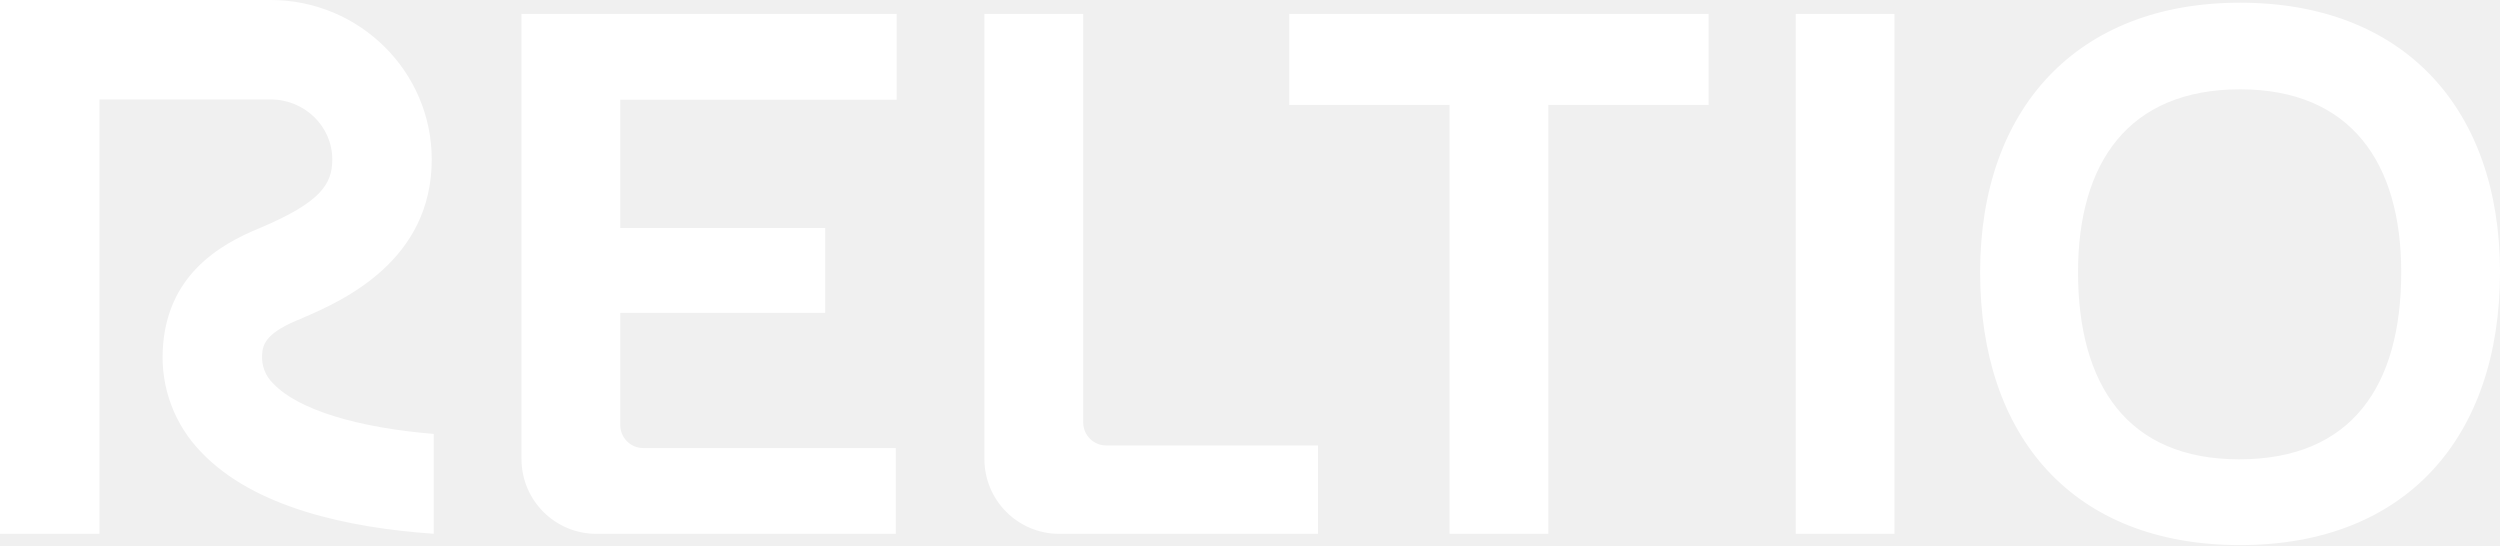
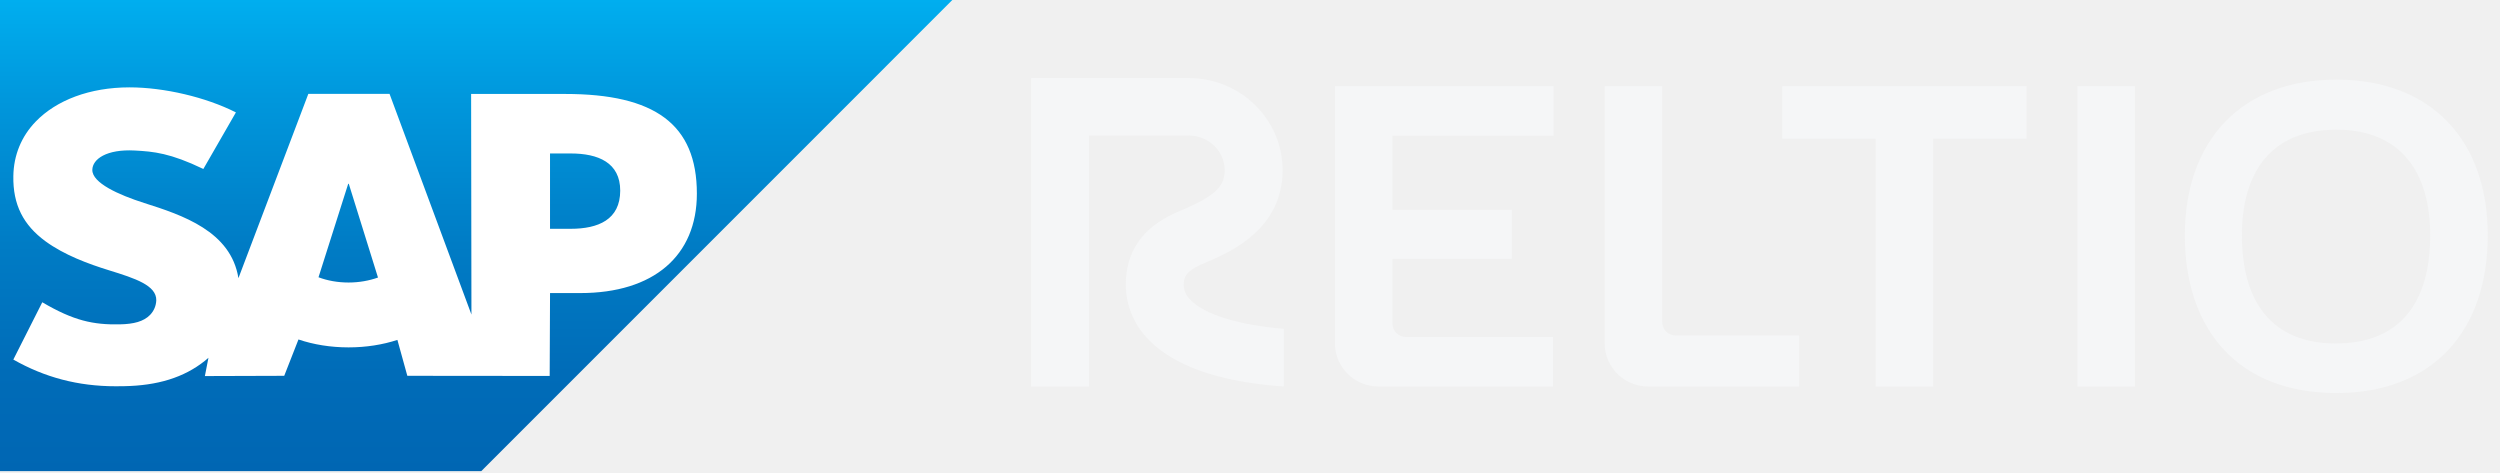
- <svg xmlns="http://www.w3.org/2000/svg" id="Layer_1" data-name="Layer 1" viewBox="0 0 864 188.385">
-   <path id="fullLogo" d="M180.226,4.825H309.889V34.468H214.365v44.32h70.813v29.344H214.365v38.763a7.953,7.953,0,0,0,7.953,7.953h87.272v29.644H206.095a25.869,25.869,0,0,1-25.869-25.869Zm202.08,149.125h73.196v30.542h-89.44a25.848,25.848,0,0,1-25.848-25.848V4.825H374.353V145.996A7.953,7.953,0,0,0,382.306,153.949ZM445.564,4.825H590.496V36.265H535.098V184.492H500.962V36.265H445.564Zm175.035,179.667V4.825h34.138v179.667ZM684.331,94.063C684.331,37.463,717.87.931,774.167.931,830.762.931,864,37.463,864,94.063c0,56.891-32.339,94.322-89.834,94.322C716.373,188.385,684.331,150.954,684.331,94.063Zm145.533,0c0-37.73-17.368-63.189-55.697-63.189-38.629,0-55.997,25.458-55.997,63.189,0,38.928,17.068,64.679,55.697,64.679C812.795,158.742,829.864,133.291,829.864,94.063ZM94.5,132.626a12.563,12.563,0,0,1-3.918-10.024c.185-3.845,1.629-7.857,13.871-12.624l-.015-.039c14.434-6.119,44.771-19.99,44.771-54.836C149.21,24.719,124.242,0,93.553,0H0V184.492H34.373V34.371h59.18c11.736,0,21.284,9.302,21.284,20.732,0,8.528-3.997,14.835-25.087,23.728l.001.003c-14.464,5.883-32.276,16.741-33.5,42.112a46.99,46.99,0,0,0,13.367,35.393c18.188,19.087,50.689,26.089,80.284,28.13V149.964C123.434,147.795,103.019,141.566,94.5,132.626Z" style="fill: #ffffff" />
+ <svg xmlns="http://www.w3.org/2000/svg" width="127" height="24" viewBox="0 0 127 24" fill="none">
+   <path d="M0 23.932H24.45L48.378 0H0V23.932Z" fill="url(#paint0_linear_23089_424)" />
+   <path d="M28.711 4.773H23.933L23.949 15.979L19.789 4.769H15.663L12.112 14.131C11.734 11.748 9.264 10.926 7.321 10.311C6.038 9.9 4.676 9.295 4.69 8.627C4.7 8.079 5.418 7.57 6.845 7.646C7.802 7.697 8.648 7.774 10.33 8.584L11.984 5.71C10.45 4.932 8.329 4.44 6.59 4.438H6.58C4.552 4.438 2.863 5.093 1.817 6.173C1.087 6.926 0.694 7.883 0.678 8.942C0.651 10.4 1.187 11.433 2.312 12.258C3.263 12.953 4.479 13.404 5.551 13.735C6.872 14.143 7.952 14.499 7.939 15.255C7.928 15.531 7.824 15.788 7.625 15.996C7.295 16.336 6.79 16.463 6.09 16.477C4.741 16.505 3.742 16.294 2.148 15.355L0.677 18.266C2.268 19.169 3.958 19.622 5.878 19.622L6.31 19.618C7.981 19.588 9.337 19.189 10.414 18.324C10.476 18.275 10.531 18.225 10.589 18.175L10.408 19.104L14.439 19.091L15.162 17.245C15.923 17.503 16.788 17.647 17.706 17.647C18.6 17.647 19.441 17.511 20.188 17.267L20.692 19.091L27.924 19.098L27.942 14.888H29.481C33.201 14.888 35.401 13 35.401 9.834C35.399 6.308 33.261 4.773 28.711 4.773V4.773ZM17.706 14.352C17.15 14.352 16.629 14.255 16.18 14.085L17.689 9.336H17.718L19.202 14.099C18.755 14.258 18.246 14.352 17.705 14.352H17.706ZM28.991 11.623H27.941V7.796H28.991C30.39 7.796 31.507 8.261 31.507 9.685C31.506 11.159 30.39 11.623 28.991 11.623" fill="white" />
+   <path d="M67.814 4.376H78.919V6.894H70.738V10.658H76.803V13.15H70.738V16.442C70.738 16.531 70.755 16.619 70.79 16.701C70.824 16.783 70.874 16.857 70.937 16.92C71.001 16.983 71.076 17.032 71.158 17.066C71.241 17.1 71.33 17.118 71.419 17.118H78.894V19.635H70.03C69.739 19.635 69.451 19.578 69.182 19.468C68.913 19.358 68.669 19.196 68.463 18.992C68.257 18.788 68.094 18.546 67.983 18.279C67.871 18.012 67.814 17.727 67.814 17.438V4.376ZM85.122 17.041H91.391V19.635H83.731C83.44 19.635 83.152 19.579 82.883 19.468C82.615 19.358 82.371 19.196 82.165 18.992C81.96 18.788 81.796 18.547 81.685 18.28C81.574 18.014 81.517 17.728 81.517 17.44V4.376H84.441V16.366C84.441 16.545 84.512 16.717 84.64 16.843C84.768 16.97 84.941 17.041 85.122 17.041H85.122ZM90.54 4.376H102.953V7.046H98.208V19.635H95.284V7.046H90.54V4.376ZM105.531 19.635V4.376H108.455V19.635H105.531ZM110.99 11.955C110.99 7.148 113.862 4.045 118.684 4.045C123.531 4.045 126.378 7.148 126.378 11.955C126.378 16.787 123.608 19.966 118.684 19.966C113.734 19.966 110.99 16.787 110.99 11.955ZM123.454 11.955C123.454 8.751 121.967 6.588 118.684 6.588C115.375 6.588 113.888 8.75 113.888 11.955C113.888 15.261 115.35 17.448 118.658 17.448C121.992 17.448 123.454 15.287 123.454 11.955ZM60.472 15.23C60.356 15.122 60.265 14.989 60.207 14.842C60.149 14.695 60.125 14.537 60.136 14.379C60.152 14.052 60.276 13.711 61.324 13.307L61.323 13.303C62.559 12.784 65.157 11.606 65.157 8.646C65.157 6.065 63.019 3.966 60.391 3.966H52.378V19.635H55.322V6.885H60.391C61.396 6.885 62.214 7.675 62.214 8.646C62.214 9.37 61.871 9.906 60.065 10.661L60.065 10.662C58.826 11.161 57.301 12.083 57.196 14.238C57.166 14.79 57.252 15.343 57.45 15.861C57.647 16.378 57.95 16.849 58.341 17.244C59.898 18.865 62.682 19.46 65.217 19.633V16.703C62.95 16.519 61.201 15.989 60.472 15.23Z" fill="#F5F6F7" />
+   <defs>
+     <linearGradient id="paint0_linear_23089_424" x1="24.189" y1="0" x2="24.189" y2="23.933" gradientUnits="userSpaceOnUse">
+       <stop stop-color="#00AEEF" />
+       <stop offset="0.212" stop-color="#0097DC" />
+       <stop offset="0.519" stop-color="#007CC5" />
+       <stop offset="0.792" stop-color="#006CB8" />
+       <stop offset="1" stop-color="#0066B3" />
+     </linearGradient>
+   </defs>
</svg>
